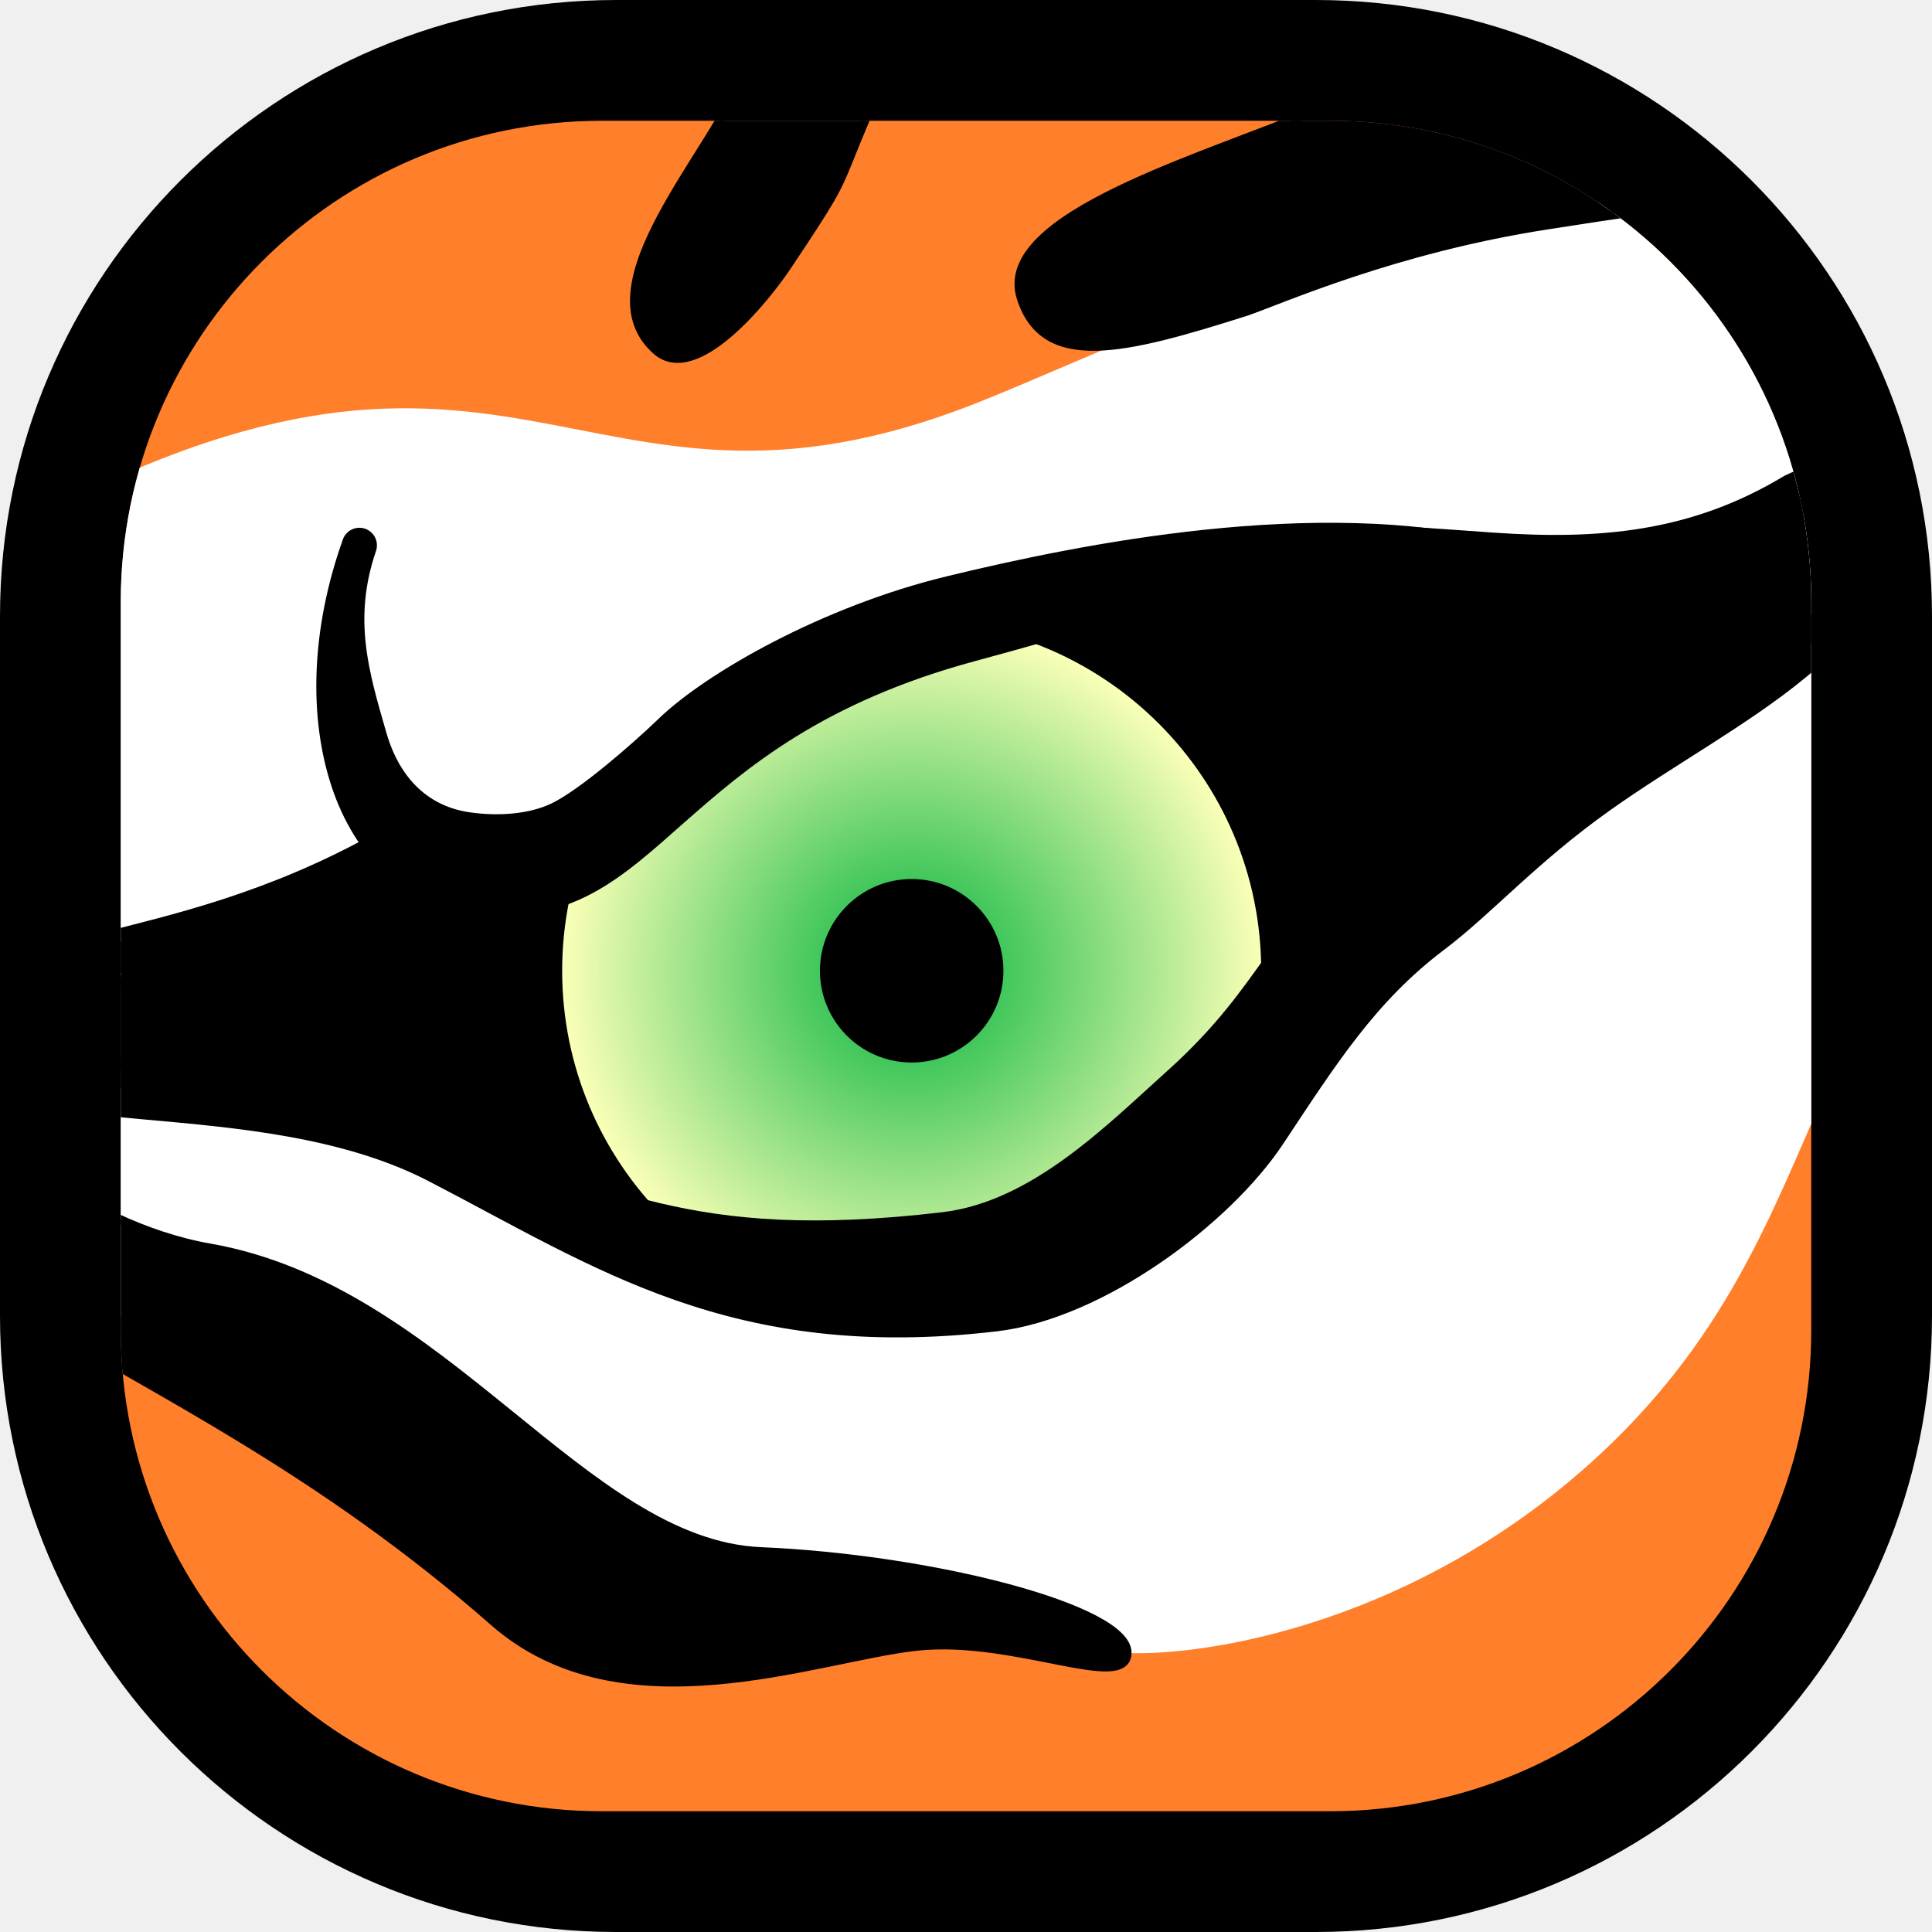
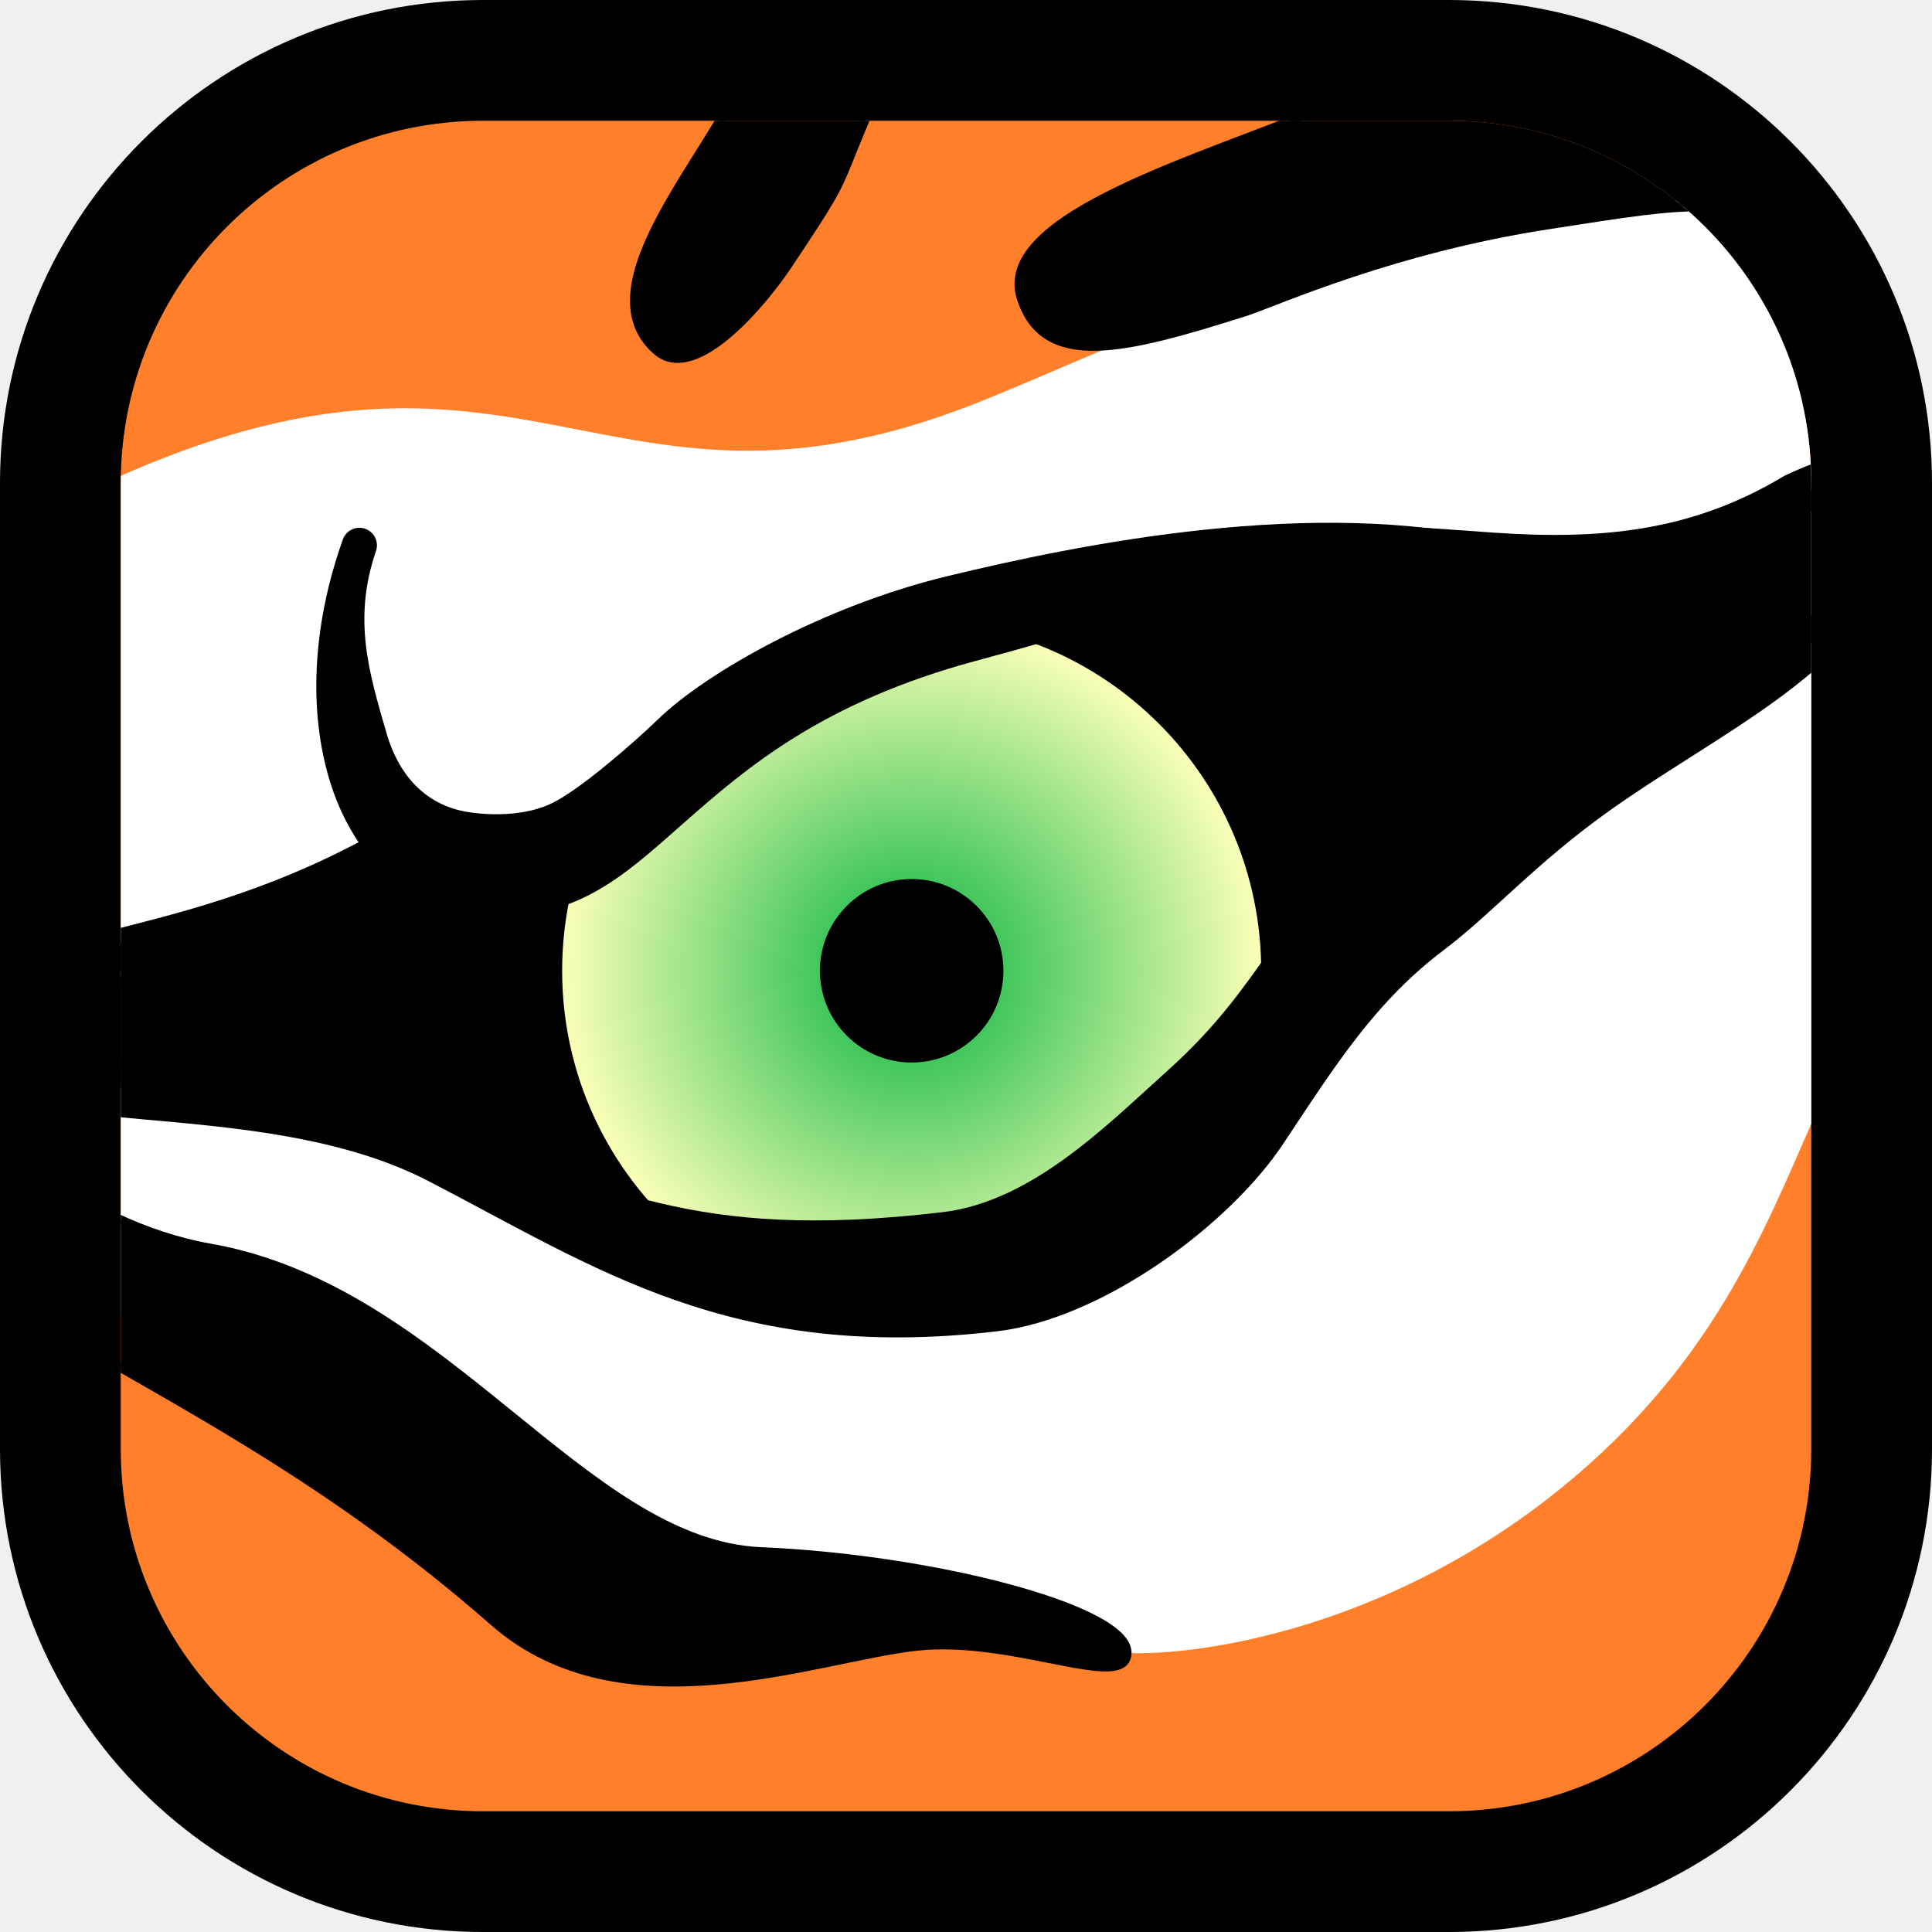
<svg xmlns="http://www.w3.org/2000/svg" xmlns:xlink="http://www.w3.org/1999/xlink" width="16" height="16" id="svg3378" version="1.0">
  <defs id="defs3380">
    <linearGradient id="linearGradient3250">
      <stop style="stop-color:#00b33b;stop-opacity:1;" offset="0" id="stop3252" />
      <stop style="stop-color:#faffb7;stop-opacity:1;" offset="1" id="stop3254" />
    </linearGradient>
-     <linearGradient id="linearGradient4670">
-       <stop style="stop-color:#ffffff;stop-opacity:1;" offset="0" id="stop4672" />
-       <stop style="stop-color:#ffffff;stop-opacity:0;" offset="1" id="stop4674" />
-     </linearGradient>
    <radialGradient xlink:href="#linearGradient3250" id="radialGradient3438" gradientUnits="userSpaceOnUse" cx="412" cy="741.362" fx="412" fy="741.362" r="40" />
-     <clipPath clipPathUnits="userSpaceOnUse" id="clipPath3983">
-       <rect ry="55.075" rx="55.075" y="3495.779" x="1022.893" height="193.465" width="193.465" id="rect3985" style="opacity:1;fill:#ffffff;fill-opacity:1;stroke:none;stroke-width:0.266;stroke-linecap:round;stroke-miterlimit:4;stroke-dasharray:none;stroke-dashoffset:0;stroke-opacity:1" />
+     <clipPath clipPathUnits="userSpaceOnUse" id="clipPath1053">
+       <rect ry="41.457" y="3495.779" x="1022.893" height="193.465" width="193.465" id="rect1055" style="opacity:1;fill:#ffffff;fill-opacity:1;stroke:none;stroke-width:0.266;stroke-linecap:round;stroke-miterlimit:4;stroke-dasharray:none;stroke-dashoffset:0;stroke-opacity:1" />
    </clipPath>
  </defs>
  <g id="layer1">
-     <rect style="opacity:1;fill:#000000;fill-opacity:1;stroke:none;stroke-width:0.266;stroke-linecap:round;stroke-miterlimit:4;stroke-dasharray:none;stroke-dashoffset:0;stroke-opacity:1" id="rect3977" width="16" height="16" x="1.7371087e-15" y="-5.4413344e-16" rx="5.103" ry="5.103" />
-     <g id="g4636" clip-path="url(#clipPath3983)" transform="matrix(7.2364688e-2,0,0,7.2364688e-2,-73.02132,-251.9709)">
+     <rect style="opacity:1;fill:#000000;fill-opacity:1;stroke:none;stroke-width:0.266;stroke-linecap:round;stroke-miterlimit:4;stroke-dasharray:none;stroke-dashoffset:0;stroke-opacity:1" id="rect3977" width="16" height="16" x="1.7371087e-15" y="-5.4413344e-16" ry="4" />
+     <g id="g4636" clip-path="url(#clipPath1053)" transform="matrix(7.2364688e-2,0,0,7.2364688e-2,-73.02132,-251.9709)">
      <rect style="fill:#ff7f2a;fill-opacity:1;stroke:#000000;stroke-width:1;stroke-linecap:round;stroke-miterlimit:4;stroke-dasharray:none;stroke-dashoffset:0;stroke-opacity:1" id="rect4598" width="373" height="340" x="935.908" y="3451.556" />
      <path style="fill:#ffffff;fill-opacity:1;fill-rule:evenodd;stroke:none;stroke-width:1px;stroke-linecap:butt;stroke-linejoin:miter;stroke-opacity:1" d="M 1007.908,3544.056 C 996.61,3550.515 997.408,3586.056 997.408,3599.056 C 997.408,3612.056 1011.408,3627.056 1027.408,3635.056 C 1043.408,3643.056 1069.408,3661.056 1086.408,3664.056 C 1103.408,3667.056 1128.908,3670.306 1136.908,3671.056 C 1144.908,3671.806 1169.479,3668.714 1190.908,3649.556 C 1222.15,3621.626 1211.688,3591.067 1250.408,3569.556 C 1281.908,3552.056 1289.266,3546.565 1288.408,3531.556 C 1287.408,3514.056 1264.908,3513.556 1250.908,3510.056 C 1238.315,3506.908 1197.408,3502.056 1176.908,3507.056 C 1156.408,3512.056 1133.011,3523.264 1120.908,3528.056 C 1074.387,3546.477 1068.096,3509.647 1007.908,3544.056 z" id="path4600" />
      <path id="path4602" d="M 1125.938,3516.073 C 1128.59,3524.278 1137.557,3522.105 1151.713,3517.6 C 1155.696,3516.232 1168.613,3510.432 1186.132,3507.718 C 1204.861,3504.816 1202.365,3505.008 1227.528,3507.863 C 1246.075,3509.968 1259.293,3517.224 1260.379,3510.41 C 1261.692,3502.17 1243.816,3490.993 1227.509,3488.29 C 1212.739,3485.841 1188.255,3482.43 1160.707,3494.199 C 1147.15,3499.99 1122.89,3506.641 1125.938,3516.073 z" style="fill:#000000;fill-opacity:1;fill-rule:evenodd;stroke:#000000;stroke-width:1px;stroke-linecap:butt;stroke-linejoin:miter;stroke-opacity:1" />
      <path style="fill:#000000;fill-opacity:1;fill-rule:evenodd;stroke:none;stroke-width:1px;stroke-linecap:butt;stroke-linejoin:miter;stroke-opacity:1" d="M 1099.158,3561.306 C 1093.158,3564.556 1076.658,3579.806 1069.408,3580.556 C 1062.158,3581.306 1059.158,3577.306 1053.158,3579.556 C 1047.158,3581.806 1015.908,3591.556 1012.158,3594.056 C 1008.408,3596.556 1007.158,3601.556 1009.658,3603.806 C 1012.158,3606.056 1042.908,3608.056 1047.158,3610.306 C 1051.408,3612.556 1076.658,3625.056 1083.908,3624.806 C 1091.158,3624.556 1117.908,3626.806 1128.158,3622.556 C 1138.408,3618.306 1155.908,3591.806 1165.158,3585.056 C 1174.408,3578.306 1185.158,3569.806 1195.408,3566.806 C 1205.658,3563.806 1217.658,3555.806 1222.158,3549.806 C 1226.658,3543.806 1227.908,3538.306 1222.158,3537.056 C 1216.408,3535.806 1208.408,3543.306 1201.408,3544.806 C 1194.408,3546.306 1171.908,3546.306 1158.408,3544.806 C 1144.908,3543.306 1099.658,3561.806 1099.158,3561.306 z" id="path4604" />
      <g transform="translate(689.4083,2839.694)" id="g4606">
        <path transform="translate(12,12)" d="M 452,741.362 A 40,40 0 1 1 372,741.362 A 40,40 0 1 1 452,741.362 z" id="path4608" style="opacity:1;fill:url(#radialGradient3438);fill-opacity:1;stroke:none;stroke-width:1;stroke-linecap:round;stroke-miterlimit:4;stroke-dasharray:none;stroke-dashoffset:0;stroke-opacity:1" />
        <path d="M 434,753.362 A 10,10 0 1 1 414,753.362 A 10,10 0 1 1 434,753.362 z" id="path4610" style="opacity:1;fill:#000000;fill-opacity:1;stroke:#000000;stroke-width:1;stroke-linecap:round;stroke-miterlimit:4;stroke-dasharray:none;stroke-dashoffset:0;stroke-opacity:1" />
      </g>
      <path style="fill:#000000;fill-opacity:1;fill-rule:evenodd;stroke:none;stroke-width:4;stroke-linecap:round;stroke-linejoin:miter;stroke-miterlimit:4;stroke-dasharray:none;stroke-opacity:1" d="M 1180.826,3543.862 C 1159.652,3538.781 1132.873,3544.167 1117.391,3547.923 C 1103.2,3551.365 1089.875,3558.966 1084.43,3564.23 C 1081.534,3567.029 1075.42,3572.36 1072.174,3573.914 C 1069.713,3575.092 1066.231,3575.419 1062.785,3574.916 C 1058.31,3574.262 1054.872,3571.281 1053.289,3565.807 C 1051.273,3558.833 1049.442,3552.819 1052.096,3545.037 C 1052.467,3543.993 1051.921,3542.846 1050.877,3542.475 C 1049.833,3542.104 1048.686,3542.65 1048.314,3543.694 C 1044.648,3553.961 1044.393,3564.066 1047.033,3572.006 C 1049.673,3579.946 1055.451,3585.825 1063.408,3586.662 C 1068.795,3587.23 1073.153,3586.187 1076.908,3584.162 C 1080.663,3582.138 1083.834,3579.215 1087.408,3576.069 C 1094.556,3569.776 1103.249,3562.317 1120.721,3557.6 C 1157.391,3547.701 1140.723,3548.61 1180.92,3547.862 C 1182.025,3547.836 1182.899,3546.92 1182.873,3545.815 C 1182.847,3544.711 1181.931,3543.836 1180.826,3543.862 z" id="path4612" />
      <path style="fill:#000000;fill-opacity:1;fill-rule:evenodd;stroke:none;stroke-width:5;stroke-linecap:butt;stroke-linejoin:miter;stroke-miterlimit:4;stroke-dasharray:none;stroke-opacity:1" d="M 1219.565,3534.225 C 1217.474,3534.538 1215.437,3535.405 1213.283,3536.412 C 1202.594,3542.871 1192.088,3543.748 1179.971,3542.912 C 1172.402,3542.385 1164.347,3541.635 1157.252,3542.381 C 1143.245,3543.856 1133.565,3549.819 1133.565,3549.819 L 1136.19,3554.069 C 1136.19,3554.069 1144.92,3548.704 1157.783,3547.35 C 1164.124,3546.683 1171.993,3547.349 1179.627,3547.881 C 1187.262,3548.414 1194.644,3548.875 1200.596,3547.287 C 1206.327,3545.759 1211.407,3542.817 1215.408,3540.944 C 1217.409,3540.007 1219.126,3539.367 1220.283,3539.194 C 1221.441,3539.021 1221.774,3539.122 1222.221,3539.569 C 1223.011,3540.359 1223.327,3541.006 1223.44,3541.694 C 1223.552,3542.382 1223.473,3543.244 1222.877,3544.506 C 1221.685,3547.03 1218.388,3550.816 1212.502,3555.662 C 1206.966,3560.221 1199.244,3563.034 1190.721,3566.319 C 1182.198,3569.604 1173.425,3574.108 1164.408,3580.412 C 1154.471,3587.36 1153.832,3594.472 1142.745,3604.438 C 1135.757,3610.718 1127.178,3619.48 1116.908,3620.689 C 1087.223,3624.181 1079.456,3617.147 1060.377,3612.662 C 1048.301,3609.824 1036.403,3606.036 1026.346,3605.131 C 1021.317,3604.679 1016.968,3604.222 1014.221,3603.381 C 1012.847,3602.961 1011.914,3602.442 1011.439,3602.006 C 1010.965,3601.57 1010.838,3601.31 1010.814,3600.631 C 1010.74,3598.494 1011.227,3597.805 1012.908,3596.725 C 1014.59,3595.645 1017.637,3594.665 1021.627,3593.631 C 1029.606,3591.564 1041.282,3589.035 1054.439,3581.694 L 1052.002,3577.319 C 1039.514,3584.287 1028.536,3586.674 1020.377,3588.787 C 1016.298,3589.844 1012.883,3590.776 1010.189,3592.506 C 1007.496,3594.236 1005.691,3597.258 1005.814,3600.819 C 1005.88,3602.711 1006.761,3604.496 1008.064,3605.694 C 1009.368,3606.891 1010.96,3607.615 1012.752,3608.162 C 1016.336,3609.259 1020.821,3609.645 1025.877,3610.1 C 1035.99,3611.009 1048.297,3612.05 1058.064,3617.1 C 1077.203,3626.994 1092.739,3637.898 1123.158,3634.319 C 1135.404,3632.879 1149.861,3622.006 1155.917,3612.876 C 1161.973,3603.745 1166.491,3596.584 1174.321,3590.671 C 1179.852,3586.493 1184.836,3580.731 1193.283,3574.725 C 1200.662,3569.479 1209.173,3564.878 1215.658,3559.537 C 1221.793,3554.485 1225.564,3550.471 1227.377,3546.631 C 1228.284,3544.711 1228.684,3542.756 1228.377,3540.881 C 1228.07,3539.006 1227.083,3537.368 1225.752,3536.037 C 1224.078,3534.363 1221.656,3533.912 1219.565,3534.225 z" id="path4614" />
      <path style="fill:#000000;fill-opacity:1;fill-rule:evenodd;stroke:#000000;stroke-width:1px;stroke-linecap:butt;stroke-linejoin:miter;stroke-opacity:1" d="M 1109.074,3449.772 C 1108.772,3465.461 1097.029,3483.399 1094.499,3489.892 C 1090.789,3499.413 1075.757,3514.693 1084.219,3522.083 C 1088.659,3525.961 1096.489,3516.395 1099.18,3512.364 C 1109.337,3497.151 1101.155,3508.731 1118.686,3472.853 C 1122.781,3464.472 1126.013,3454.703 1126.307,3446.676 C 1127.165,3422.887 1109.407,3432.147 1109.074,3449.772 z" id="path4616" />
      <path style="fill:#000000;fill-opacity:1;fill-rule:evenodd;stroke:#000000;stroke-width:1px;stroke-linecap:butt;stroke-linejoin:miter;stroke-opacity:1" d="M 989.544,3439.664 C 992.726,3476.434 995.665,3477.126 1007.266,3505.793 C 1020.506,3538.512 989.383,3596.46 1016.055,3591.754 C 1031.135,3595.774 1028.825,3600.093 1017.506,3608.506 C 1002.225,3609.33 1018.323,3622.196 1033.062,3624.77 C 1060.03,3629.479 1075.759,3658.669 1096.198,3659.523 C 1115.741,3660.353 1138.068,3666.085 1138.068,3671.085 C 1138.068,3675.681 1125.163,3669.141 1113.938,3670.378 C 1102.363,3671.654 1080.232,3680.404 1065.589,3667.55 C 1025.962,3632.764 990.831,3632.214 986.959,3598.616 C 983.411,3567.828 1006.957,3541.839 993.733,3508.717 C 980.51,3475.595 951.365,3449.004 950.481,3442.508 L 989.544,3439.664 z" id="path4618" />
      <path style="fill:#000000;fill-opacity:1;fill-rule:evenodd;stroke:#000000;stroke-width:1px;stroke-linecap:butt;stroke-linejoin:miter;stroke-opacity:1" d="M 1037.234,3422.765 C 1037.234,3422.765 1049.255,3492.769 1057.033,3494.89 C 1064.811,3497.011 1047.419,3457.648 1052.154,3441.271 C 1058.866,3418.056 1073.296,3412.865 1073.296,3412.865 L 1037.234,3422.765 z" id="path4620" />
      <path id="path4634" d="M 1041,3711.362 C 1067.511,3726.148 1113,3744.362 1158,3730.362 C 1203,3716.362 1227,3707.362 1254,3672.362 C 1281,3637.362 1286,3670.362 1281,3682.362 C 1276,3694.362 1253,3714.362 1235,3727.362 C 1217,3740.362 1145.862,3762.318 1108,3756.362 C 1063.5,3749.362 1024,3722.362 1019,3717.362 C 1014,3712.362 1003,3705.362 1009,3698.362 C 1015,3691.362 1034.015,3707.467 1041,3711.362 z" style="fill:#000000;fill-opacity:1;fill-rule:evenodd;stroke:#000000;stroke-width:1px;stroke-linecap:butt;stroke-linejoin:miter;stroke-opacity:1" />
    </g>
  </g>
</svg>
